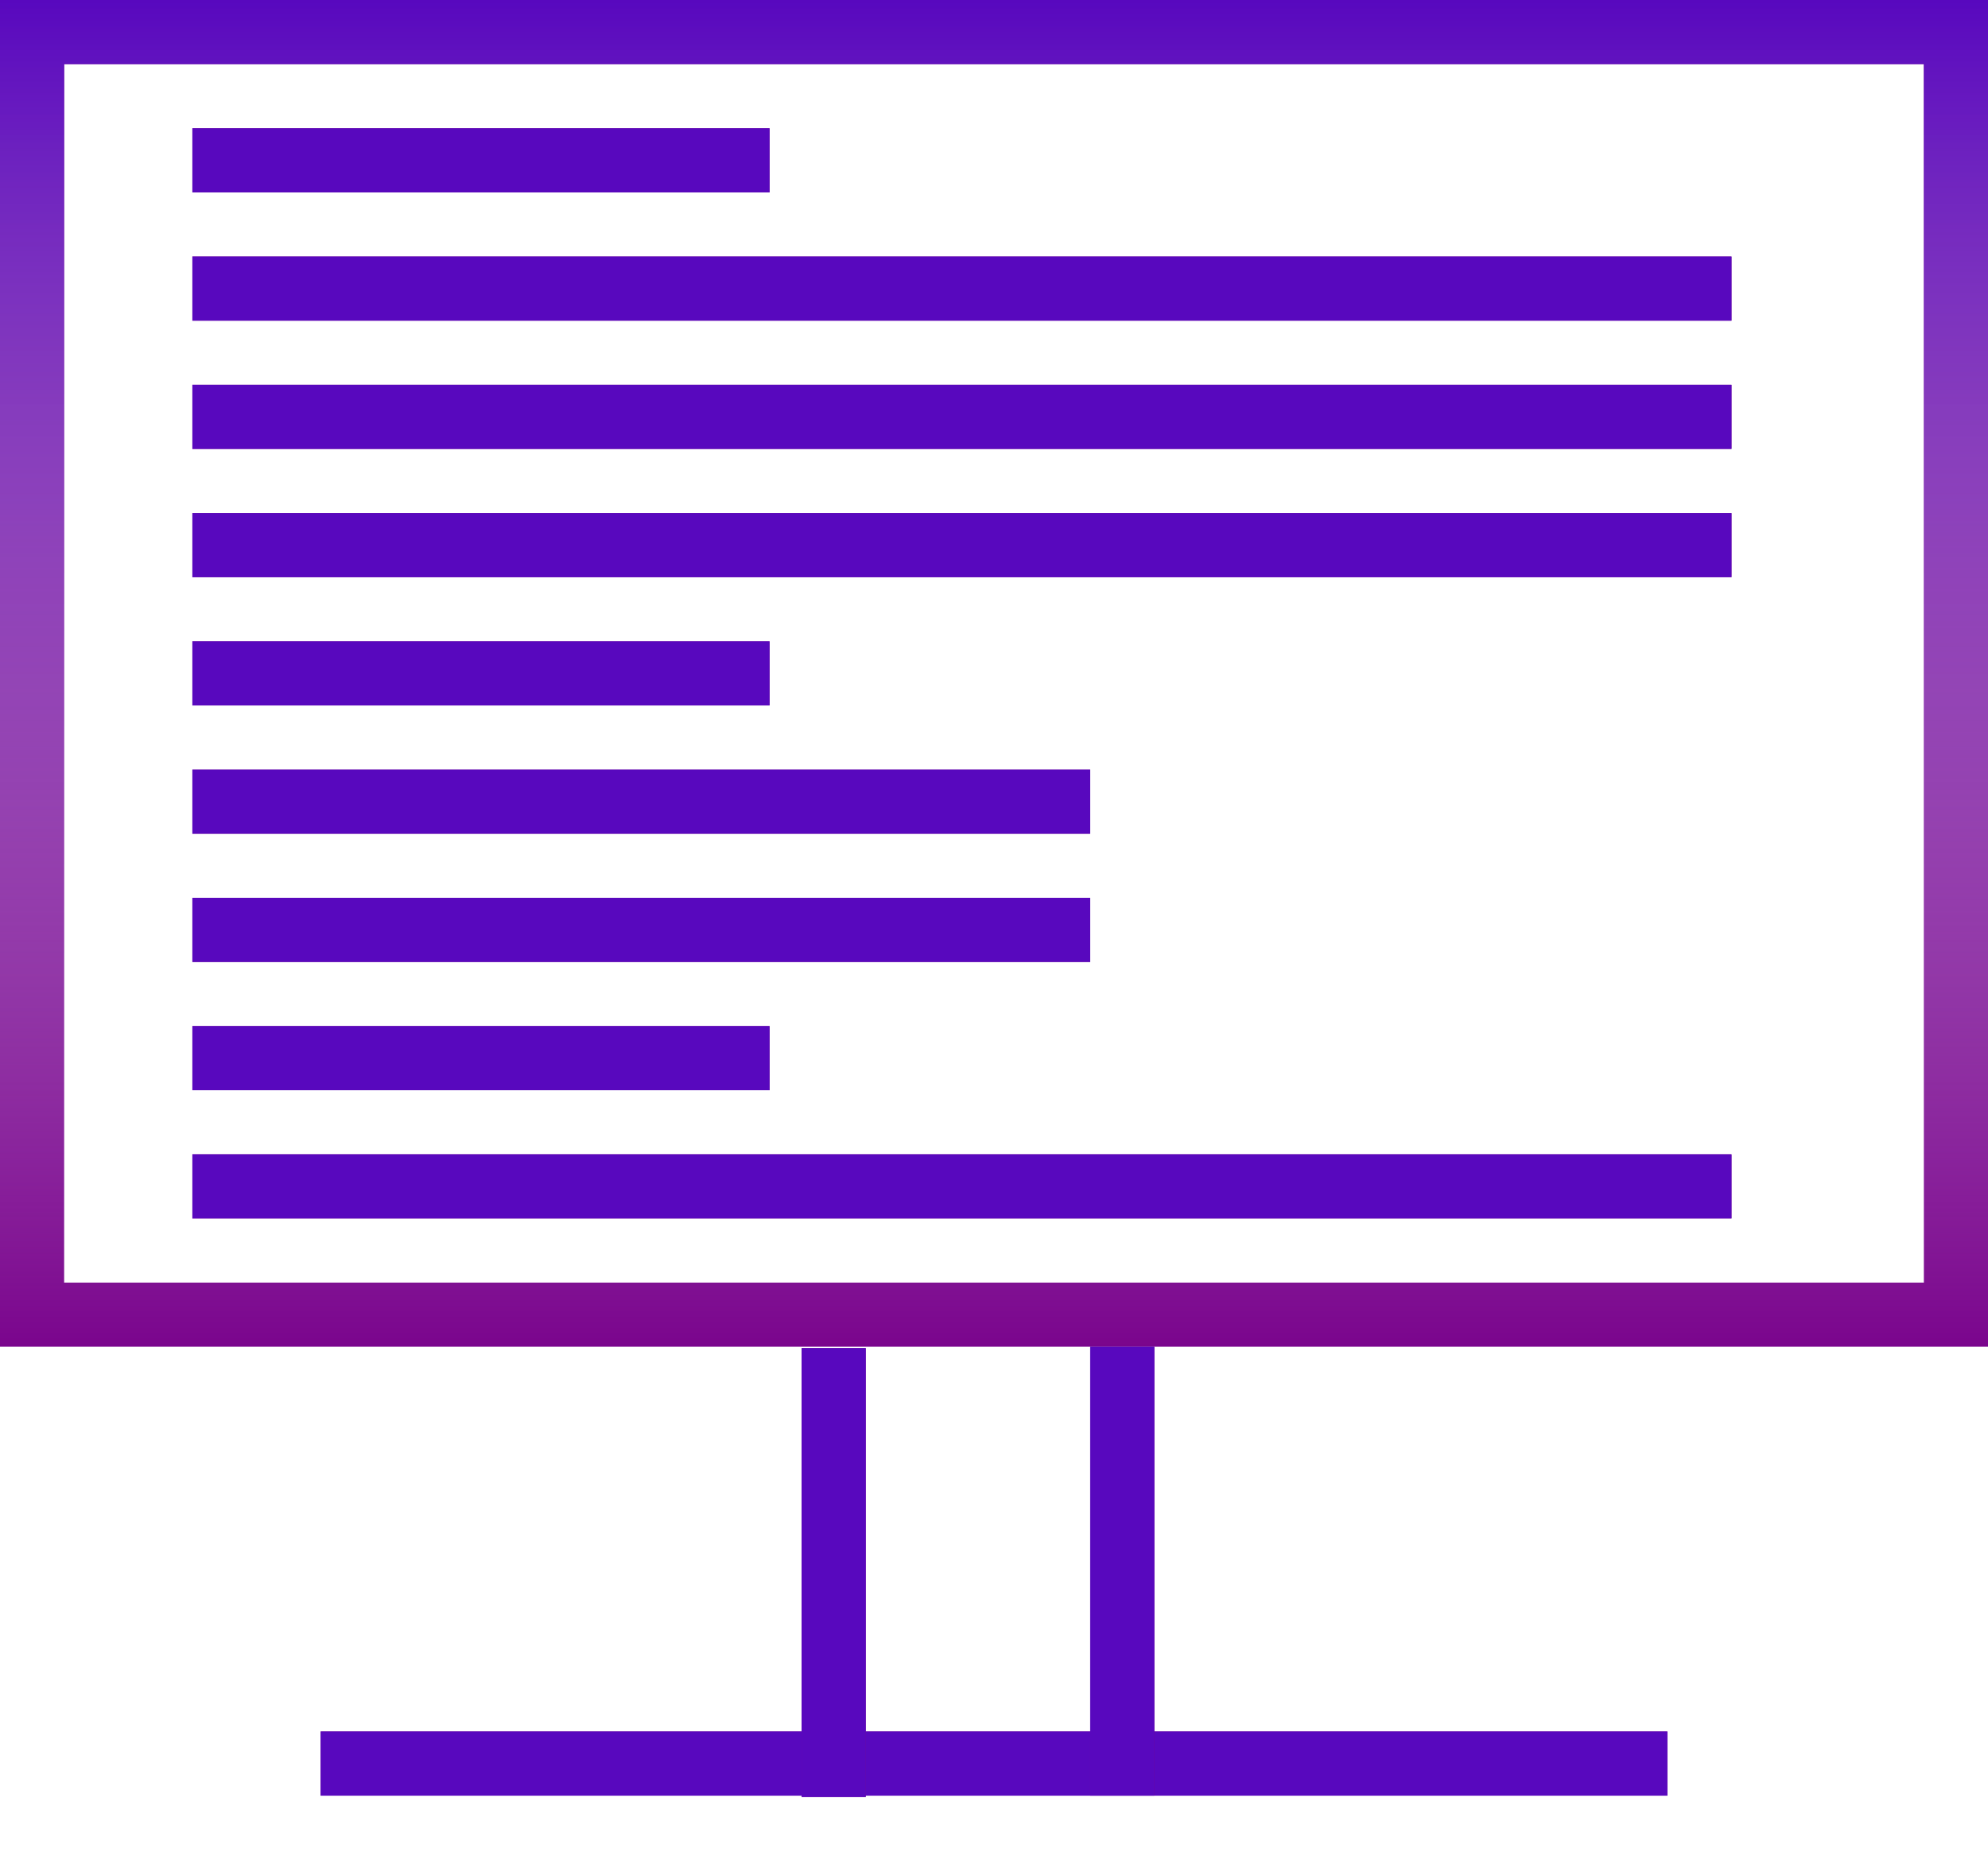
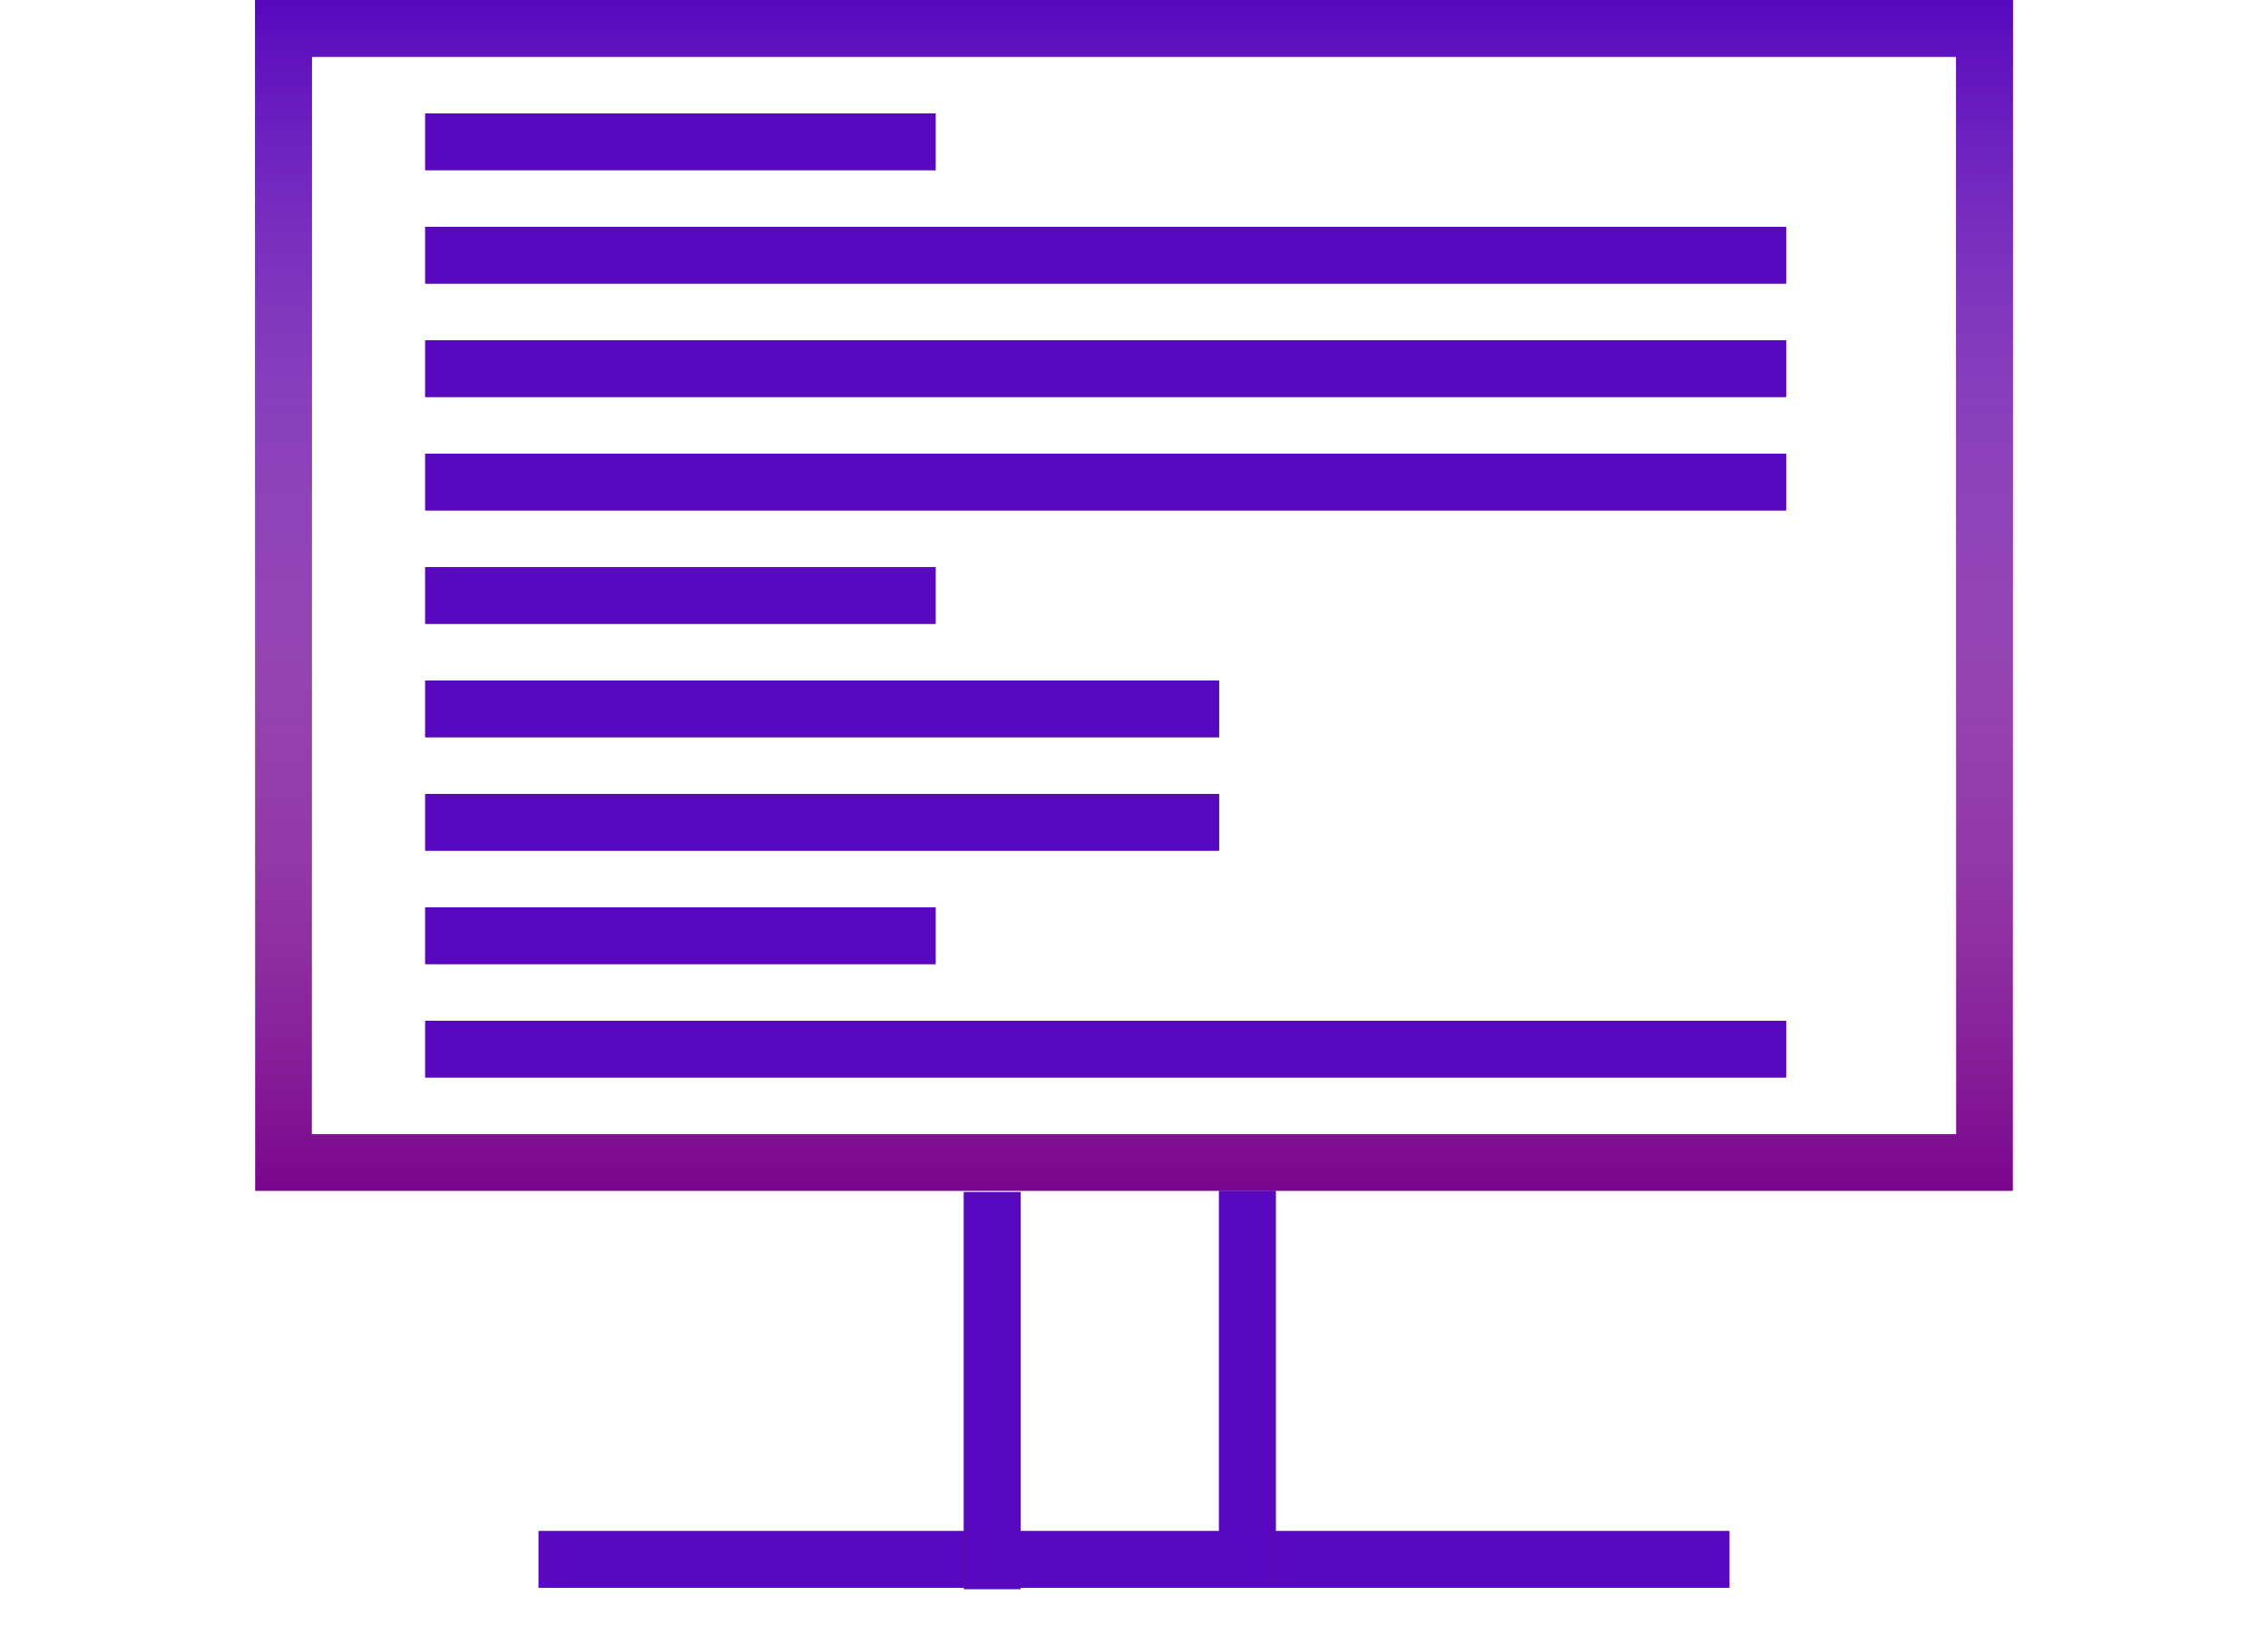
- <svg xmlns="http://www.w3.org/2000/svg" width="31" height="29" viewBox="0 0 31 29" fill="none">
+ <svg xmlns="http://www.w3.org/2000/svg" width="40" height="29" viewBox="0 0 31 29" fill="none">
  <rect x="0.5" y="0.5" width="30" height="20" stroke="#7A058D" />
  <rect x="0.5" y="0.5" width="30" height="20" stroke="url(#paint0_linear)" />
  <line x1="5" y1="27.5" x2="26" y2="27.5" stroke="#7A058D" />
  <line x1="5" y1="27.5" x2="26" y2="27.5" stroke="url(#paint1_linear)" />
  <line x1="13" y1="28.021" x2="13" y2="21.021" stroke="#7A058D" />
  <line x1="13" y1="28.021" x2="13" y2="21.021" stroke="url(#paint2_linear)" />
  <line x1="17.5" y1="28" x2="17.5" y2="21" stroke="#7A058D" />
  <line x1="17.5" y1="28" x2="17.5" y2="21" stroke="url(#paint3_linear)" />
  <line x1="3" y1="4.5" x2="27" y2="4.5" stroke="#7A058D" />
  <line x1="3" y1="4.5" x2="27" y2="4.5" stroke="url(#paint4_linear)" />
  <line x1="3" y1="6.5" x2="27" y2="6.5" stroke="#7A058D" />
  <line x1="3" y1="6.5" x2="27" y2="6.5" stroke="url(#paint5_linear)" />
  <line x1="3" y1="8.5" x2="27" y2="8.5" stroke="#7A058D" />
  <line x1="3" y1="8.5" x2="27" y2="8.5" stroke="url(#paint6_linear)" />
  <line x1="3" y1="18.5" x2="27" y2="18.5" stroke="#7A058D" />
  <line x1="3" y1="18.5" x2="27" y2="18.5" stroke="url(#paint7_linear)" />
  <line x1="3" y1="12.5" x2="17" y2="12.5" stroke="#7A058D" />
  <line x1="3" y1="12.5" x2="17" y2="12.5" stroke="url(#paint8_linear)" />
  <line x1="3" y1="14.5" x2="17" y2="14.5" stroke="#7A058D" />
  <line x1="3" y1="14.5" x2="17" y2="14.5" stroke="url(#paint9_linear)" />
  <line x1="3" y1="10.5" x2="12" y2="10.5" stroke="#7A058D" />
  <line x1="3" y1="10.5" x2="12" y2="10.5" stroke="url(#paint10_linear)" />
  <line x1="3" y1="2.5" x2="12" y2="2.5" stroke="#7A058D" />
  <line x1="3" y1="2.5" x2="12" y2="2.5" stroke="url(#paint11_linear)" />
  <line x1="3" y1="16.5" x2="12" y2="16.5" stroke="#7A058D" />
  <line x1="3" y1="16.5" x2="12" y2="16.5" stroke="url(#paint12_linear)" />
  <defs>
    <linearGradient id="paint0_linear" x1="15.5" y1="0" x2="15.5" y2="21" gradientUnits="userSpaceOnUse">
      <stop stop-color="#5808BE" />
      <stop offset="1" stop-color="white" stop-opacity="0" />
    </linearGradient>
    <linearGradient id="paint1_linear" x1="15.5" y1="28" x2="15.5" y2="29" gradientUnits="userSpaceOnUse">
      <stop stop-color="#5808BE" />
      <stop offset="1" stop-color="white" stop-opacity="0" />
    </linearGradient>
    <linearGradient id="paint2_linear" x1="13.5" y1="24.521" x2="14.5" y2="24.521" gradientUnits="userSpaceOnUse">
      <stop stop-color="#5808BE" />
      <stop offset="1" stop-color="white" stop-opacity="0" />
    </linearGradient>
    <linearGradient id="paint3_linear" x1="18" y1="24.5" x2="19" y2="24.5" gradientUnits="userSpaceOnUse">
      <stop stop-color="#5808BE" />
      <stop offset="1" stop-color="white" stop-opacity="0" />
    </linearGradient>
    <linearGradient id="paint4_linear" x1="15" y1="5" x2="15" y2="6" gradientUnits="userSpaceOnUse">
      <stop stop-color="#5808BE" />
      <stop offset="1" stop-color="white" stop-opacity="0" />
    </linearGradient>
    <linearGradient id="paint5_linear" x1="15" y1="7" x2="15" y2="8" gradientUnits="userSpaceOnUse">
      <stop stop-color="#5808BE" />
      <stop offset="1" stop-color="white" stop-opacity="0" />
    </linearGradient>
    <linearGradient id="paint6_linear" x1="15" y1="9" x2="15" y2="10" gradientUnits="userSpaceOnUse">
      <stop stop-color="#5808BE" />
      <stop offset="1" stop-color="white" stop-opacity="0" />
    </linearGradient>
    <linearGradient id="paint7_linear" x1="15" y1="19" x2="15" y2="20" gradientUnits="userSpaceOnUse">
      <stop stop-color="#5808BE" />
      <stop offset="1" stop-color="white" stop-opacity="0" />
    </linearGradient>
    <linearGradient id="paint8_linear" x1="10" y1="13" x2="10" y2="14" gradientUnits="userSpaceOnUse">
      <stop stop-color="#5808BE" />
      <stop offset="1" stop-color="white" stop-opacity="0" />
    </linearGradient>
    <linearGradient id="paint9_linear" x1="10" y1="15" x2="10" y2="16" gradientUnits="userSpaceOnUse">
      <stop stop-color="#5808BE" />
      <stop offset="1" stop-color="white" stop-opacity="0" />
    </linearGradient>
    <linearGradient id="paint10_linear" x1="7.5" y1="11" x2="7.5" y2="12" gradientUnits="userSpaceOnUse">
      <stop stop-color="#5808BE" />
      <stop offset="1" stop-color="white" stop-opacity="0" />
    </linearGradient>
    <linearGradient id="paint11_linear" x1="7.5" y1="3" x2="7.5" y2="4" gradientUnits="userSpaceOnUse">
      <stop stop-color="#5808BE" />
      <stop offset="1" stop-color="white" stop-opacity="0" />
    </linearGradient>
    <linearGradient id="paint12_linear" x1="7.5" y1="17" x2="7.5" y2="18" gradientUnits="userSpaceOnUse">
      <stop stop-color="#5808BE" />
      <stop offset="1" stop-color="white" stop-opacity="0" />
    </linearGradient>
  </defs>
</svg>
